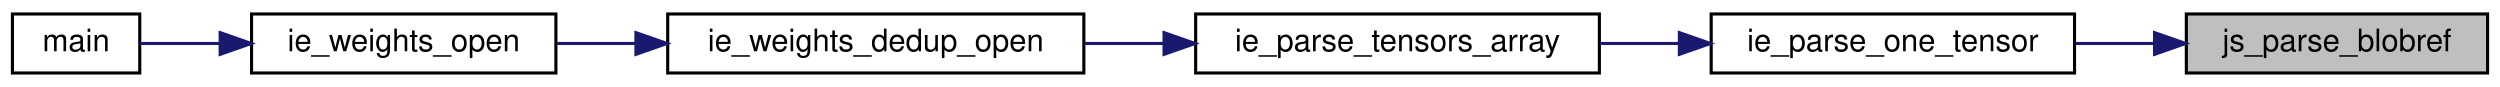
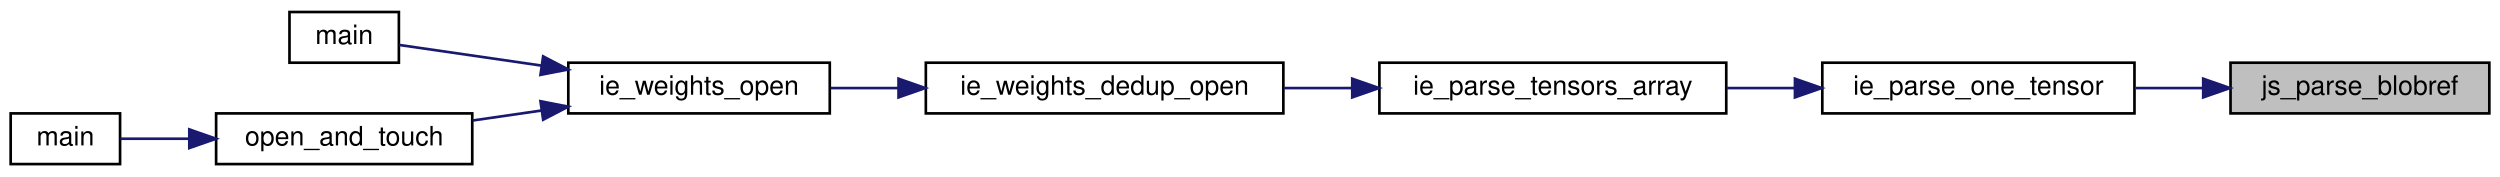
- <svg xmlns="http://www.w3.org/2000/svg" xmlns:xlink="http://www.w3.org/1999/xlink" width="805pt" height="28pt" viewBox="0.00 0.00 805.00 28.00">
-   <g id="graph0" class="graph" transform="scale(1 1) rotate(0) translate(4 24)">
+ <svg xmlns="http://www.w3.org/2000/svg" xmlns:xlink="http://www.w3.org/1999/xlink" width="937pt" height="66pt" viewBox="0.00 0.00 937.00 66.00">
+   <g id="graph0" class="graph" transform="scale(1 1) rotate(0) translate(4 62)">
    <g id="node1" class="node">
      <g id="a_node1">
        <a xlink:title="Parse a blob ref object: {&quot;file&quot;:&quot;defaults&quot;,&quot;offset&quot;:N,&quot;nbytes&quot;:M}.">
-           <polygon fill="#bfbfbf" stroke="black" points="700,-0.5 700,-19.5 797,-19.5 797,-0.5 700,-0.5" />
-           <text text-anchor="middle" x="748.5" y="-7.5" font-family="Helvetica,sans-Serif" font-size="10.00">js_parse_blobref</text>
+           <polygon fill="#bfbfbf" stroke="black" points="832,-19.5 832,-38.5 929,-38.5 929,-19.5 832,-19.5" />
+           <text text-anchor="middle" x="880.5" y="-26.5" font-family="Helvetica,sans-Serif" font-size="10.00">js_parse_blobref</text>
        </a>
      </g>
    </g>
    <g id="node2" class="node">
      <g id="a_node2">
        <a xlink:href="weights__dedup_8c.html#ac8435c15b639ac76b805cc23f609be12" target="_top" xlink:title="Parse one tensor object within the &quot;tensors&quot; array.">
-           <polygon fill="none" stroke="black" points="547,-0.5 547,-19.5 664,-19.5 664,-0.5 547,-0.5" />
-           <text text-anchor="middle" x="605.5" y="-7.5" font-family="Helvetica,sans-Serif" font-size="10.00">ie_parse_one_tensor</text>
+           <polygon fill="none" stroke="black" points="679,-19.5 679,-38.5 796,-38.5 796,-19.5 679,-19.5" />
+           <text text-anchor="middle" x="737.5" y="-26.5" font-family="Helvetica,sans-Serif" font-size="10.00">ie_parse_one_tensor</text>
        </a>
      </g>
    </g>
    <g id="edge1" class="edge">
-       <path fill="none" stroke="midnightblue" d="M689.74,-10C681.39,-10 672.8,-10 664.45,-10" />
-       <polygon fill="midnightblue" stroke="midnightblue" points="689.76,-13.5 699.76,-10 689.76,-6.5 689.76,-13.5" />
+       <path fill="none" stroke="midnightblue" d="M821.74,-29C813.39,-29 804.8,-29 796.45,-29" />
+       <polygon fill="midnightblue" stroke="midnightblue" points="821.76,-32.5 831.76,-29 821.76,-25.5 821.76,-32.5" />
    </g>
    <g id="node3" class="node">
      <g id="a_node3">
        <a xlink:href="weights__dedup_8c.html#a1eaf38d57abdd040f9c40e2e3ea1525c" target="_top" xlink:title="Parse the &quot;tensors&quot; array into an allocated table.">
-           <polygon fill="none" stroke="black" points="381,-0.5 381,-19.5 511,-19.5 511,-0.5 381,-0.5" />
-           <text text-anchor="middle" x="446" y="-7.5" font-family="Helvetica,sans-Serif" font-size="10.00">ie_parse_tensors_array</text>
+           <polygon fill="none" stroke="black" points="513,-19.5 513,-38.5 643,-38.5 643,-19.5 513,-19.5" />
+           <text text-anchor="middle" x="578" y="-26.5" font-family="Helvetica,sans-Serif" font-size="10.00">ie_parse_tensors_array</text>
        </a>
      </g>
    </g>
    <g id="edge2" class="edge">
-       <path fill="none" stroke="midnightblue" d="M536.56,-10C528.12,-10 519.51,-10 511.13,-10" />
-       <polygon fill="midnightblue" stroke="midnightblue" points="536.75,-13.5 546.75,-10 536.75,-6.5 536.75,-13.5" />
+       <path fill="none" stroke="midnightblue" d="M668.56,-29C660.12,-29 651.51,-29 643.13,-29" />
+       <polygon fill="midnightblue" stroke="midnightblue" points="668.75,-32.5 678.75,-29 668.75,-25.5 668.75,-32.5" />
    </g>
    <g id="node4" class="node">
      <g id="a_node4">
        <a xlink:href="weights__dedup_8h.html#aa625b41ce2a24826f8cb464661ace8ec" target="_top" xlink:title="Open a deduplicated model directory.">
-           <polygon fill="none" stroke="black" points="211,-0.5 211,-19.5 345,-19.5 345,-0.5 211,-0.5" />
-           <text text-anchor="middle" x="278" y="-7.5" font-family="Helvetica,sans-Serif" font-size="10.00">ie_weights_dedup_open</text>
+           <polygon fill="none" stroke="black" points="343,-19.5 343,-38.5 477,-38.5 477,-19.5 343,-19.5" />
+           <text text-anchor="middle" x="410" y="-26.5" font-family="Helvetica,sans-Serif" font-size="10.00">ie_weights_dedup_open</text>
        </a>
      </g>
    </g>
    <g id="edge3" class="edge">
-       <path fill="none" stroke="midnightblue" d="M370.59,-10C362.13,-10 353.55,-10 345.2,-10" />
-       <polygon fill="midnightblue" stroke="midnightblue" points="370.82,-13.5 380.82,-10 370.82,-6.5 370.82,-13.5" />
+       <path fill="none" stroke="midnightblue" d="M502.59,-29C494.13,-29 485.55,-29 477.2,-29" />
+       <polygon fill="midnightblue" stroke="midnightblue" points="502.82,-32.5 512.82,-29 502.82,-25.5 502.82,-32.5" />
    </g>
    <g id="node5" class="node">
      <g id="a_node5">
        <a xlink:href="group__ie__io__weights.html#ga522dac028ee37aae1307ffdb6d65ec1d" target="_top" xlink:title="Open and parse IEBIN v1 metadata and resolve the weights path.">
-           <polygon fill="none" stroke="black" points="77,-0.5 77,-19.5 175,-19.5 175,-0.5 77,-0.5" />
-           <text text-anchor="middle" x="126" y="-7.5" font-family="Helvetica,sans-Serif" font-size="10.00">ie_weights_open</text>
+           <polygon fill="none" stroke="black" points="209,-19.5 209,-38.5 307,-38.5 307,-19.5 209,-19.5" />
+           <text text-anchor="middle" x="258" y="-26.5" font-family="Helvetica,sans-Serif" font-size="10.00">ie_weights_open</text>
        </a>
      </g>
    </g>
    <g id="edge4" class="edge">
-       <path fill="none" stroke="midnightblue" d="M200.66,-10C192.04,-10 183.43,-10 175.31,-10" />
-       <polygon fill="midnightblue" stroke="midnightblue" points="200.77,-13.5 210.77,-10 200.77,-6.5 200.77,-13.5" />
+       <path fill="none" stroke="midnightblue" d="M332.66,-29C324.04,-29 315.43,-29 307.31,-29" />
+       <polygon fill="midnightblue" stroke="midnightblue" points="332.77,-32.5 342.77,-29 332.77,-25.5 332.77,-32.5" />
    </g>
    <g id="node6" class="node">
      <g id="a_node6">
        <a xlink:href="main__infer_8c.html#a3c04138a5bfe5d72780bb7e82a18e627" target="_top" xlink:title="Program entry point.">
+           <polygon fill="none" stroke="black" points="104.5,-38.5 104.5,-57.5 145.5,-57.5 145.5,-38.5 104.5,-38.5" />
+           <text text-anchor="middle" x="125" y="-45.5" font-family="Helvetica,sans-Serif" font-size="10.00">main</text>
+         </a>
+       </g>
+     </g>
+     <g id="edge5" class="edge">
+       <path fill="none" stroke="midnightblue" d="M199.06,-37.4C179.9,-40.18 159.86,-43.09 145.63,-45.15" />
+       <polygon fill="midnightblue" stroke="midnightblue" points="199.57,-40.87 208.96,-35.97 198.57,-33.94 199.57,-40.87" />
+     </g>
+     <g id="node7" class="node">
+       <g id="a_node7">
+         <a xlink:href="test__dedup__loader_8c.html#a73dca7f77cd9da376bc14e888330d88f" target="_top" xlink:title=" ">
+           <polygon fill="none" stroke="black" points="77,-0.5 77,-19.5 173,-19.5 173,-0.5 77,-0.5" />
+           <text text-anchor="middle" x="125" y="-7.5" font-family="Helvetica,sans-Serif" font-size="10.00">open_and_touch</text>
+         </a>
+       </g>
+     </g>
+     <g id="edge6" class="edge">
+       <path fill="none" stroke="midnightblue" d="M198.95,-20.58C190.33,-19.33 181.52,-18.05 173.16,-16.84" />
+       <polygon fill="midnightblue" stroke="midnightblue" points="198.57,-24.06 208.96,-22.03 199.57,-17.13 198.57,-24.06" />
+     </g>
+     <g id="node8" class="node">
+       <g id="a_node8">
+         <a xlink:href="test__dedup__loader_8c.html#a3c04138a5bfe5d72780bb7e82a18e627" target="_top" xlink:title=" ">
          <polygon fill="none" stroke="black" points="0,-0.5 0,-19.5 41,-19.5 41,-0.5 0,-0.5" />
          <text text-anchor="middle" x="20.5" y="-7.5" font-family="Helvetica,sans-Serif" font-size="10.00">main</text>
        </a>
      </g>
    </g>
-     <g id="edge5" class="edge">
-       <path fill="none" stroke="midnightblue" d="M66.79,-10C57.53,-10 48.55,-10 41.06,-10" />
-       <polygon fill="midnightblue" stroke="midnightblue" points="66.89,-13.5 76.89,-10 66.89,-6.5 66.89,-13.5" />
+     <g id="edge7" class="edge">
+       <path fill="none" stroke="midnightblue" d="M66.87,-10C57.62,-10 48.63,-10 41.13,-10" />
+       <polygon fill="midnightblue" stroke="midnightblue" points="66.95,-13.5 76.95,-10 66.95,-6.5 66.95,-13.5" />
    </g>
  </g>
</svg>
